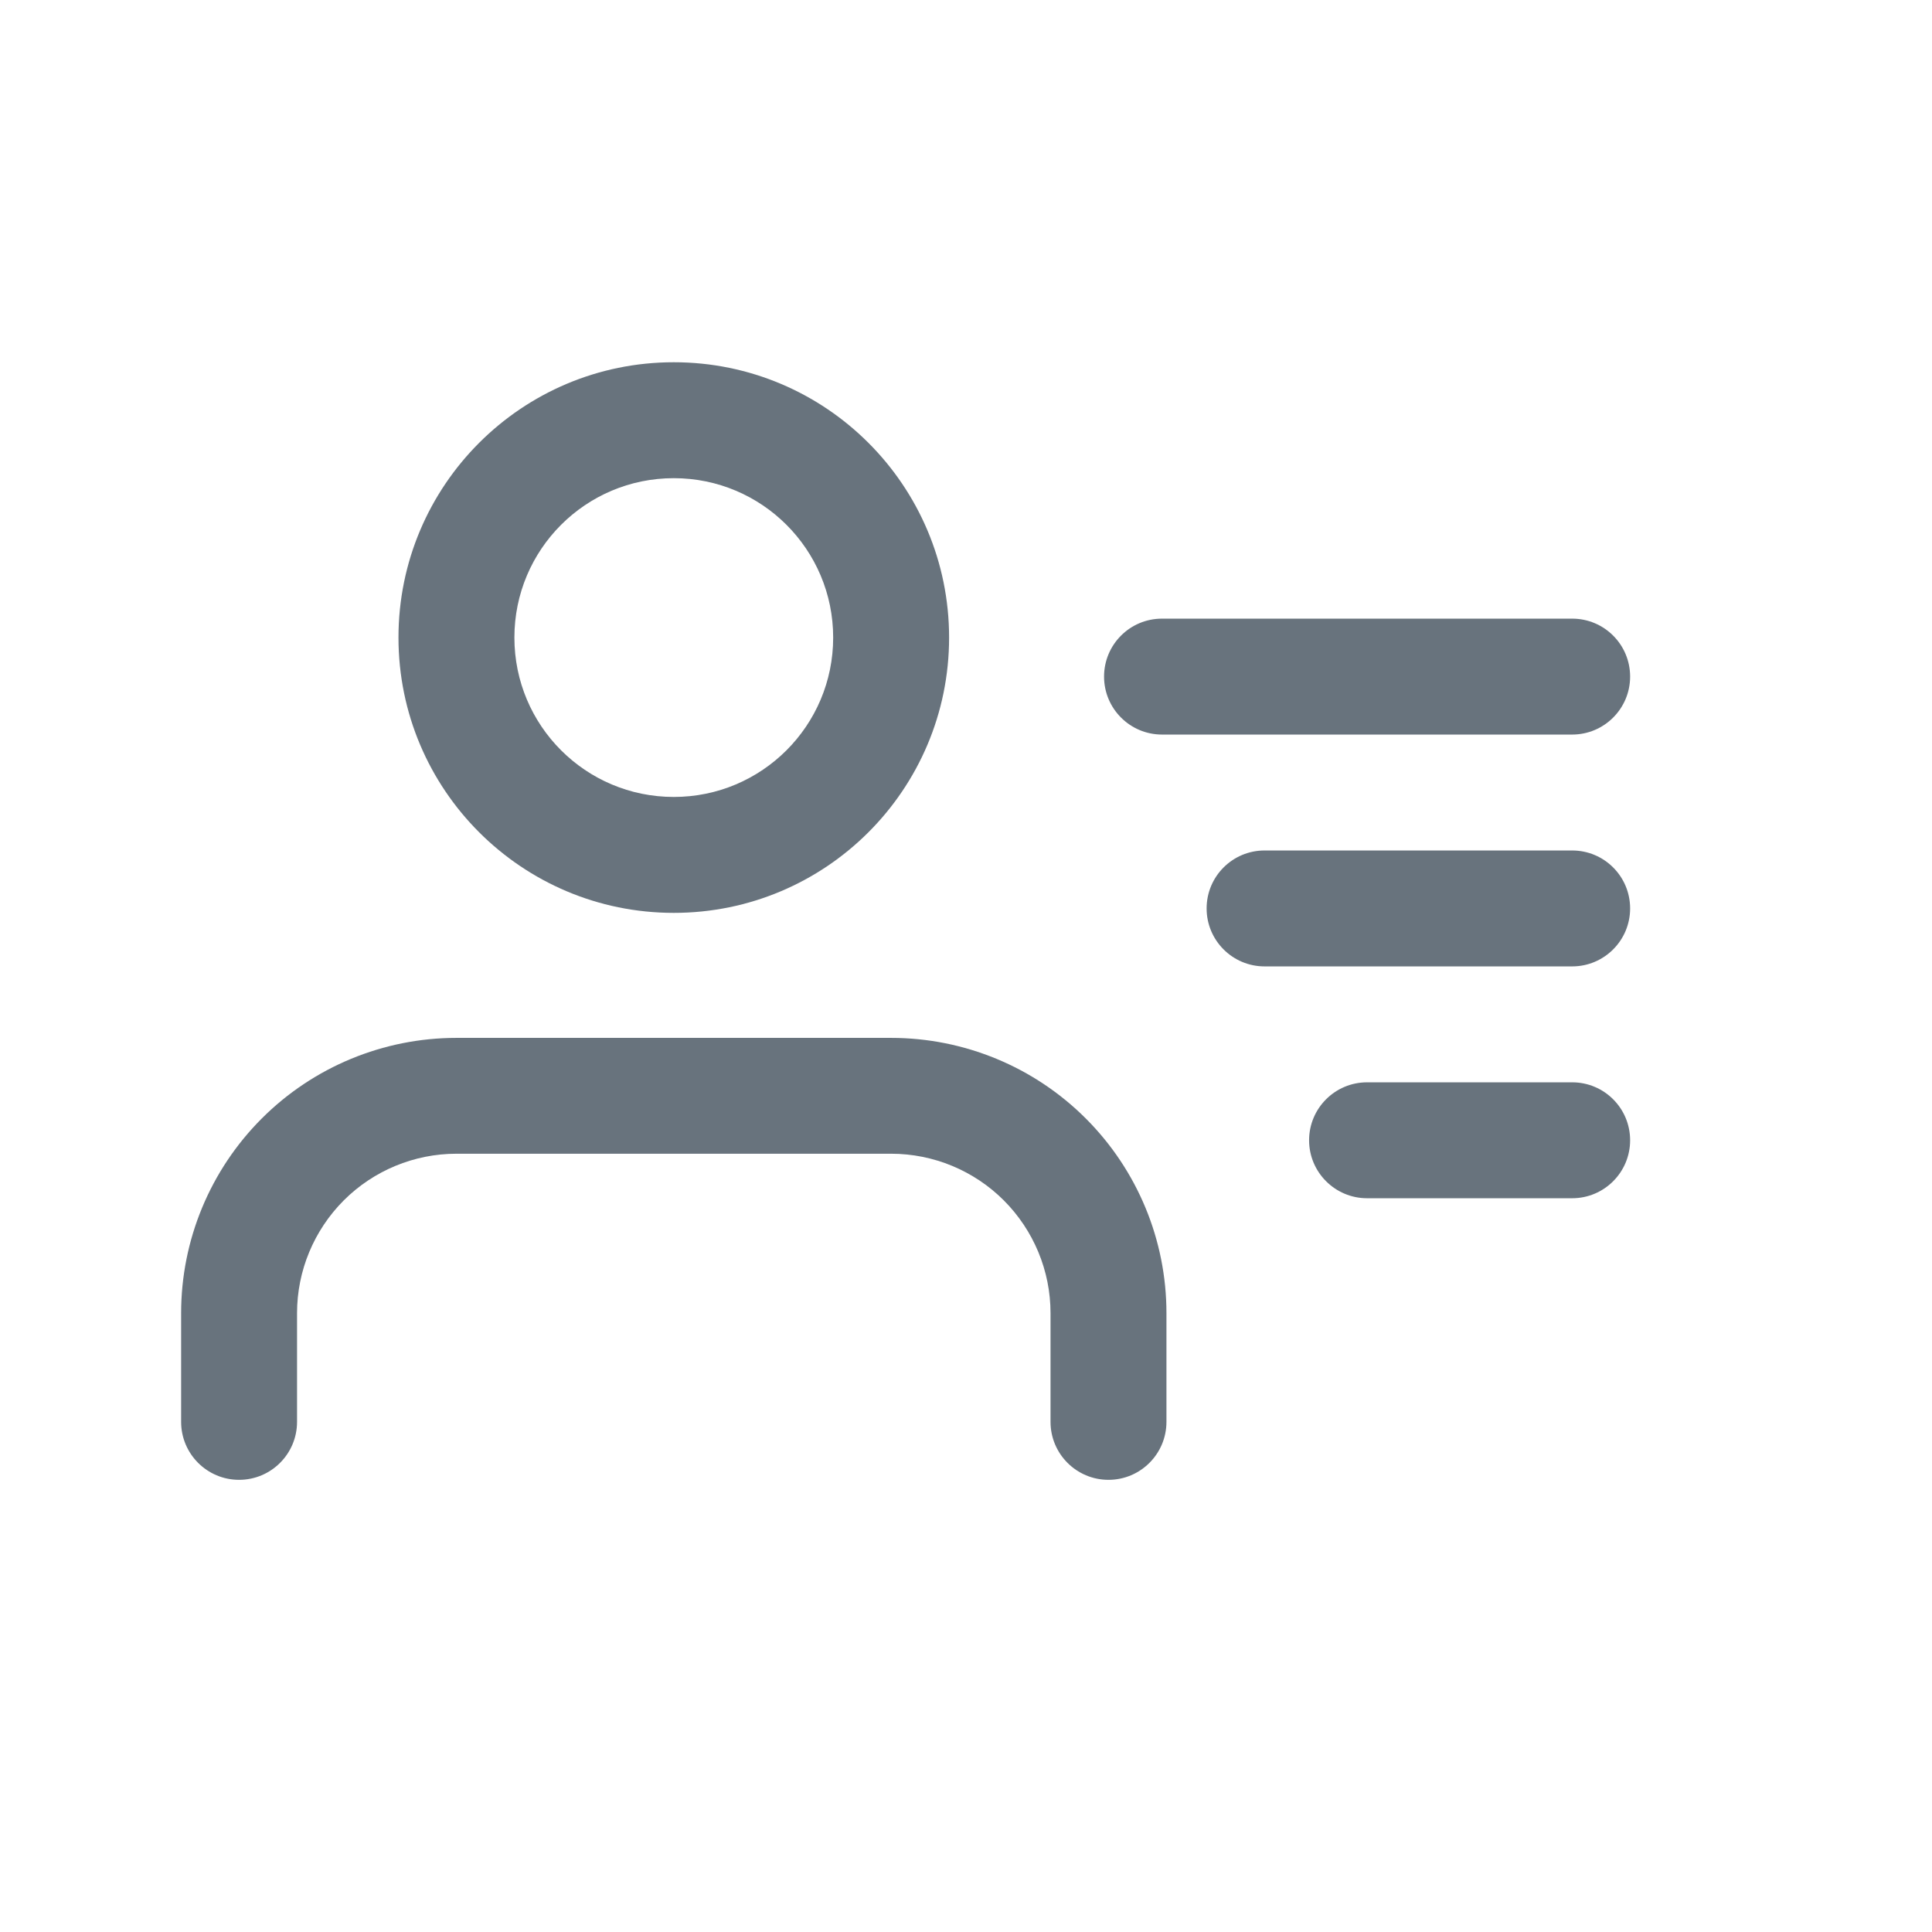
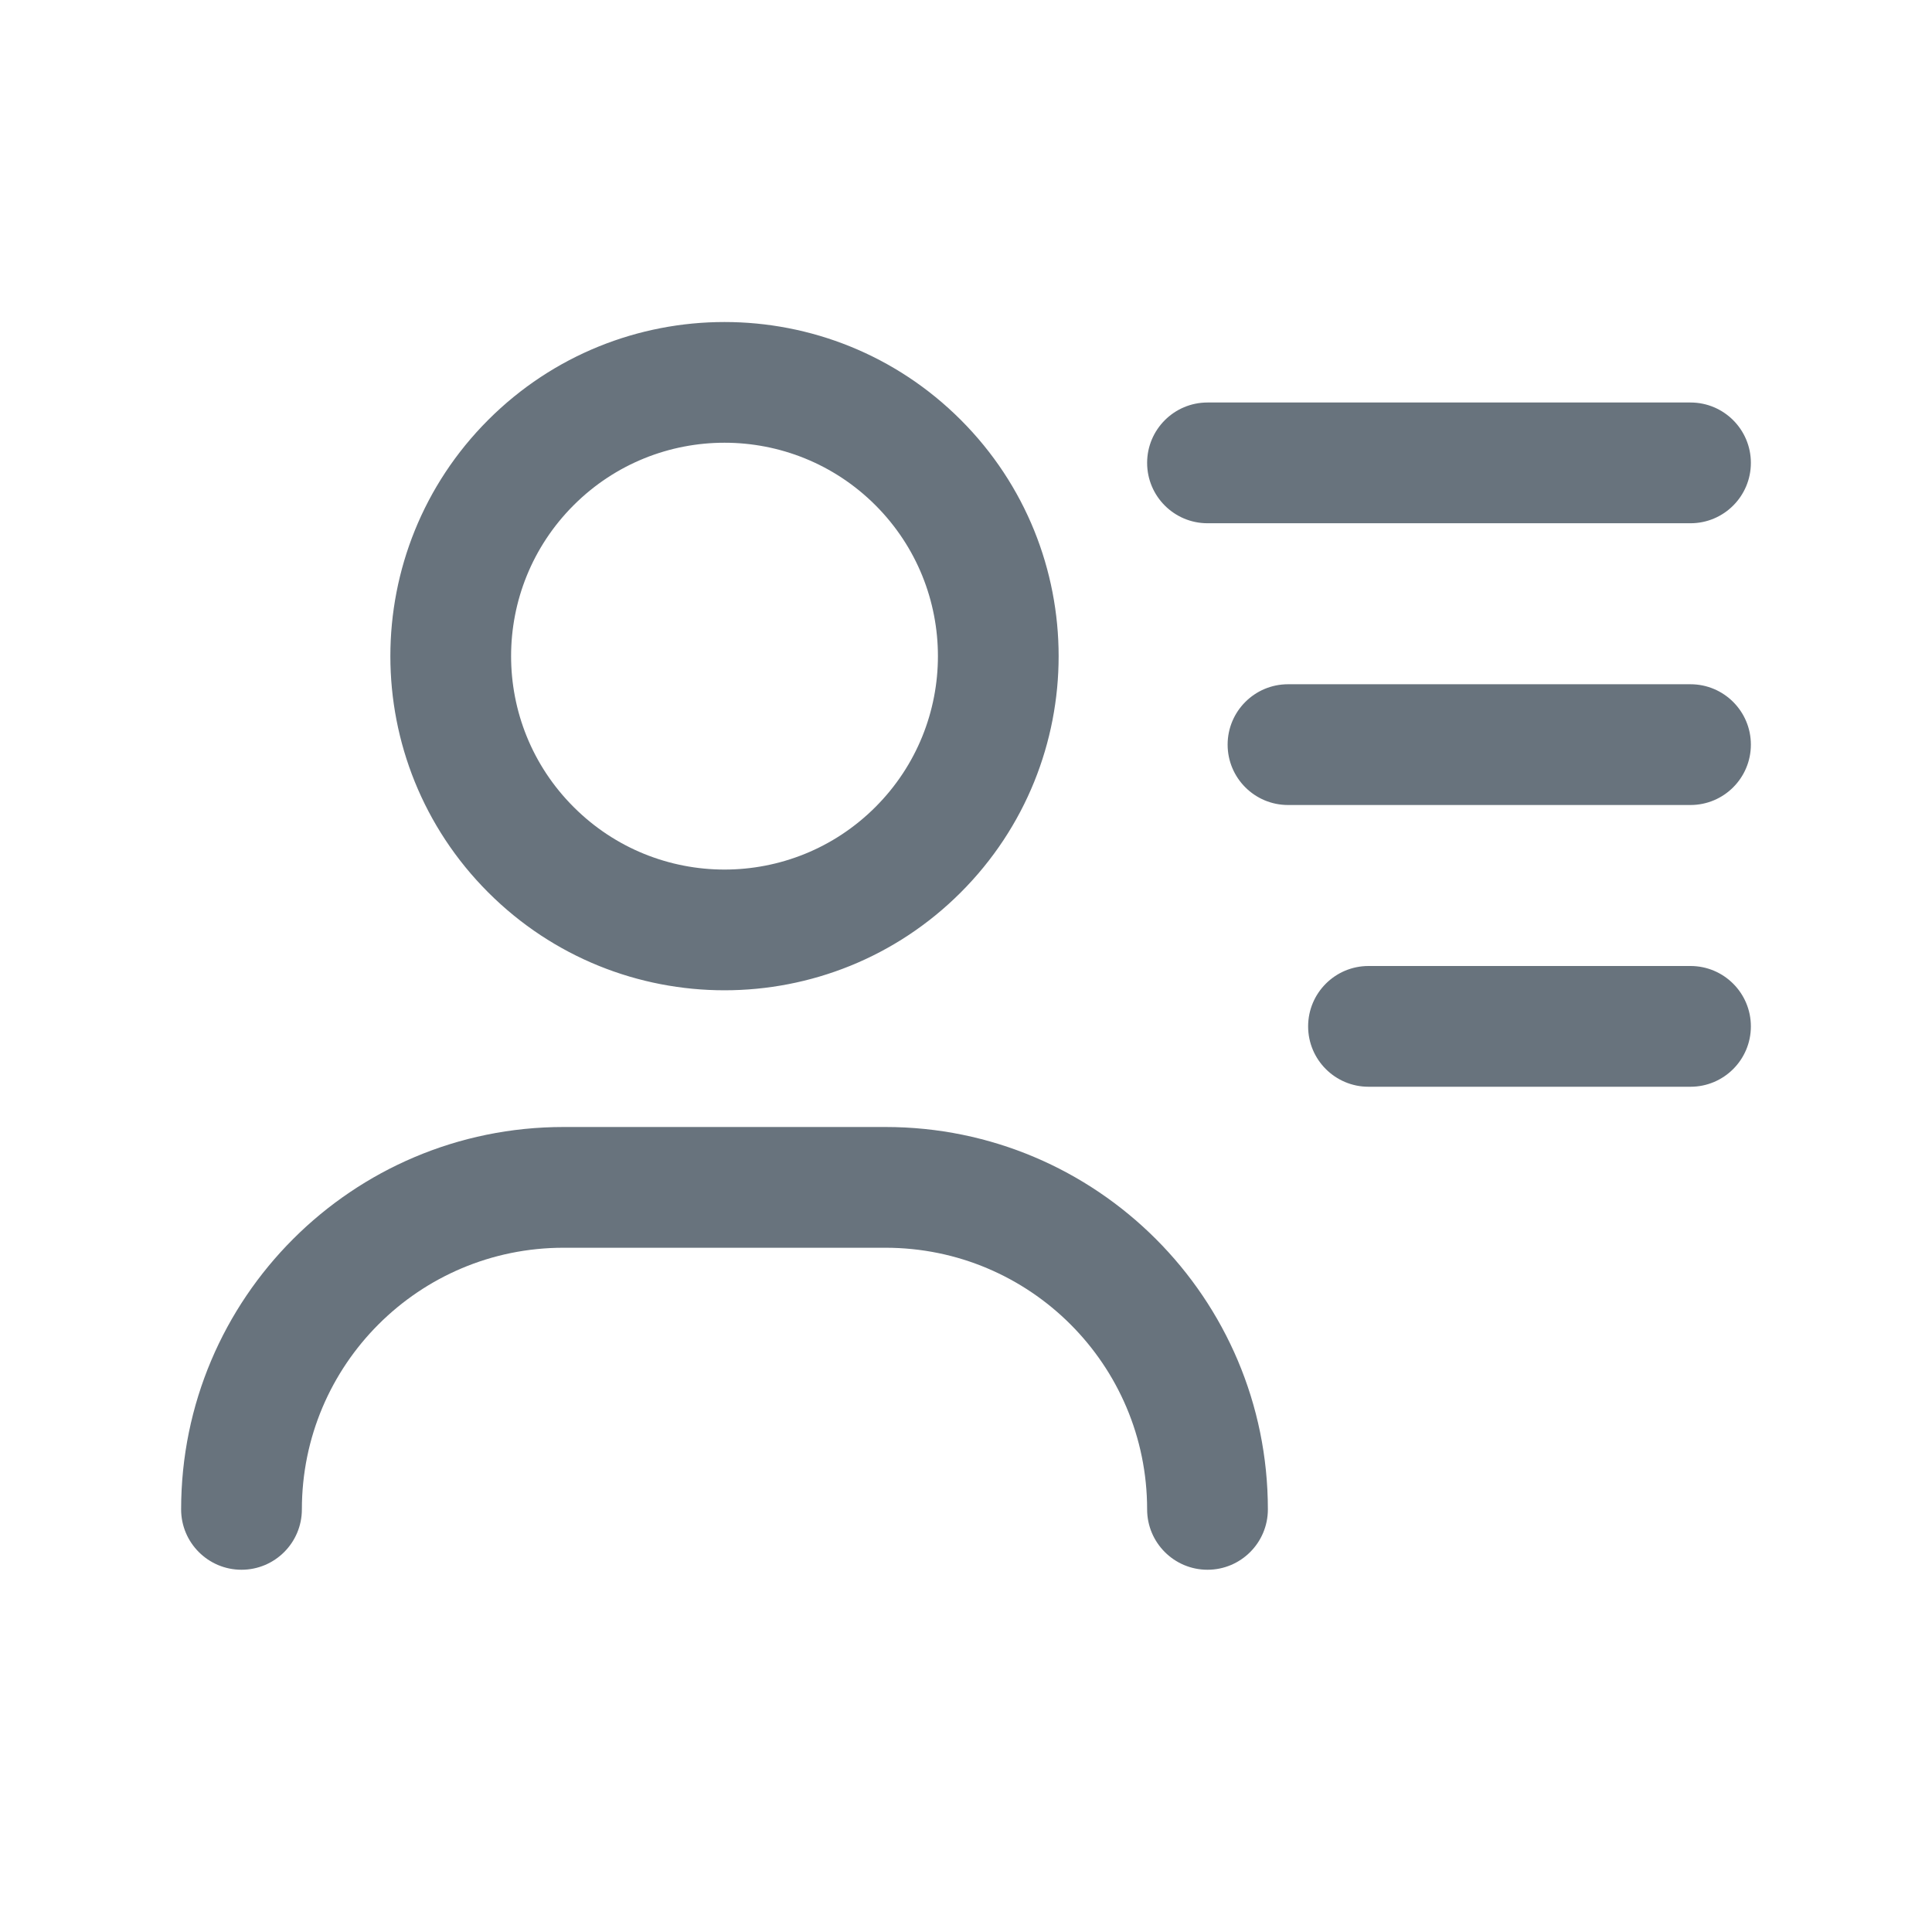
<svg xmlns="http://www.w3.org/2000/svg" width="24" height="24" viewBox="0 0 24 24" fill="none">
-   <path fill-rule="evenodd" clip-rule="evenodd" d="M3.252 13.894C3.893 13.253 4.763 12.893 5.67 12.893H11.07C11.977 12.893 12.847 13.253 13.488 13.894C14.13 14.536 14.49 15.405 14.49 16.312V17.663C14.49 18.06 14.168 18.383 13.77 18.383C13.372 18.383 13.05 18.06 13.05 17.663V16.312C13.05 15.787 12.841 15.284 12.47 14.912C12.099 14.541 11.595 14.332 11.07 14.332H5.67C5.145 14.332 4.641 14.541 4.27 14.912C3.899 15.284 3.69 15.787 3.69 16.312V17.663C3.69 18.06 3.368 18.383 2.97 18.383C2.572 18.383 2.25 18.06 2.25 17.663V16.312C2.25 15.405 2.61 14.536 3.252 13.894Z" fill="#68737D" />
-   <path fill-rule="evenodd" clip-rule="evenodd" d="M8.37 5.94C7.276 5.94 6.39 6.826 6.39 7.92C6.39 9.014 7.276 9.9 8.37 9.9C9.464 9.9 10.35 9.014 10.35 7.92C10.35 6.826 9.464 5.94 8.37 5.94ZM4.95 7.92C4.95 6.031 6.481 4.5 8.37 4.5C10.259 4.5 11.79 6.031 11.79 7.92C11.79 9.809 10.259 11.34 8.37 11.34C6.481 11.34 4.95 9.809 4.95 7.92Z" fill="#68737D" />
-   <path fill-rule="evenodd" clip-rule="evenodd" d="M13.715 8.405C13.715 8.007 14.037 7.685 14.435 7.685L19.53 7.685C19.928 7.685 20.25 8.007 20.25 8.405C20.25 8.802 19.928 9.125 19.53 9.125L14.435 9.125C14.037 9.125 13.715 8.802 13.715 8.405Z" fill="#68737D" />
-   <path fill-rule="evenodd" clip-rule="evenodd" d="M14.989 11.285C14.989 10.887 15.311 10.565 15.709 10.565L19.53 10.565C19.928 10.565 20.25 10.887 20.25 11.285C20.25 11.682 19.928 12.005 19.53 12.005L15.709 12.005C15.311 12.005 14.989 11.682 14.989 11.285Z" fill="#68737D" />
-   <path fill-rule="evenodd" clip-rule="evenodd" d="M16.262 14.165C16.262 13.767 16.585 13.445 16.982 13.445L19.53 13.445C19.928 13.445 20.25 13.767 20.25 14.165C20.25 14.562 19.928 14.885 19.53 14.885L16.982 14.885C16.585 14.885 16.262 14.562 16.262 14.165Z" fill="#68737D" />
+   <path fill-rule="evenodd" clip-rule="evenodd" d="M10.875 6.276C9.839 5.241 8.161 5.241 7.126 6.276C6.09 7.312 6.09 8.99 7.126 10.025C7.126 10.025 7.126 10.025 7.126 10.025M7.126 10.025C8.161 11.061 9.839 11.061 10.875 10.025L10.875 10.025C11.91 8.99 11.91 7.312 10.875 6.276L10.875 6.276M6.065 5.216C7.686 3.595 10.314 3.595 11.935 5.216C13.556 6.837 13.556 9.465 11.935 11.086C10.314 12.707 7.686 12.707 6.065 11.086L6.065 11.086C4.444 9.465 4.444 6.837 6.065 5.216ZM14.25 5.75C14.25 5.336 14.586 5 15 5H21C21.414 5 21.75 5.336 21.75 5.75C21.75 6.164 21.414 6.5 21 6.5H15C14.586 6.5 14.25 6.164 14.25 5.75ZM15.25 9.25C15.25 8.836 15.586 8.5 16 8.5H21C21.414 8.5 21.75 8.836 21.75 9.25C21.75 9.664 21.414 10 21 10H16C15.586 10 15.25 9.664 15.25 9.25ZM16.25 12.75C16.25 12.336 16.586 12 17 12H21C21.414 12 21.75 12.336 21.75 12.75C21.75 13.164 21.414 13.5 21 13.5H17C16.586 13.5 16.25 13.164 16.25 12.75ZM7 15.5C5.205 15.5 3.75 16.955 3.75 18.75C3.75 19.164 3.414 19.5 3 19.5C2.586 19.5 2.25 19.164 2.25 18.75C2.25 16.127 4.377 14 7 14H11C13.623 14 15.75 16.127 15.75 18.75C15.75 19.164 15.414 19.5 15 19.5C14.586 19.5 14.25 19.164 14.25 18.75C14.25 16.955 12.795 15.5 11 15.5H7Z" fill="#68737D" />
</svg>
